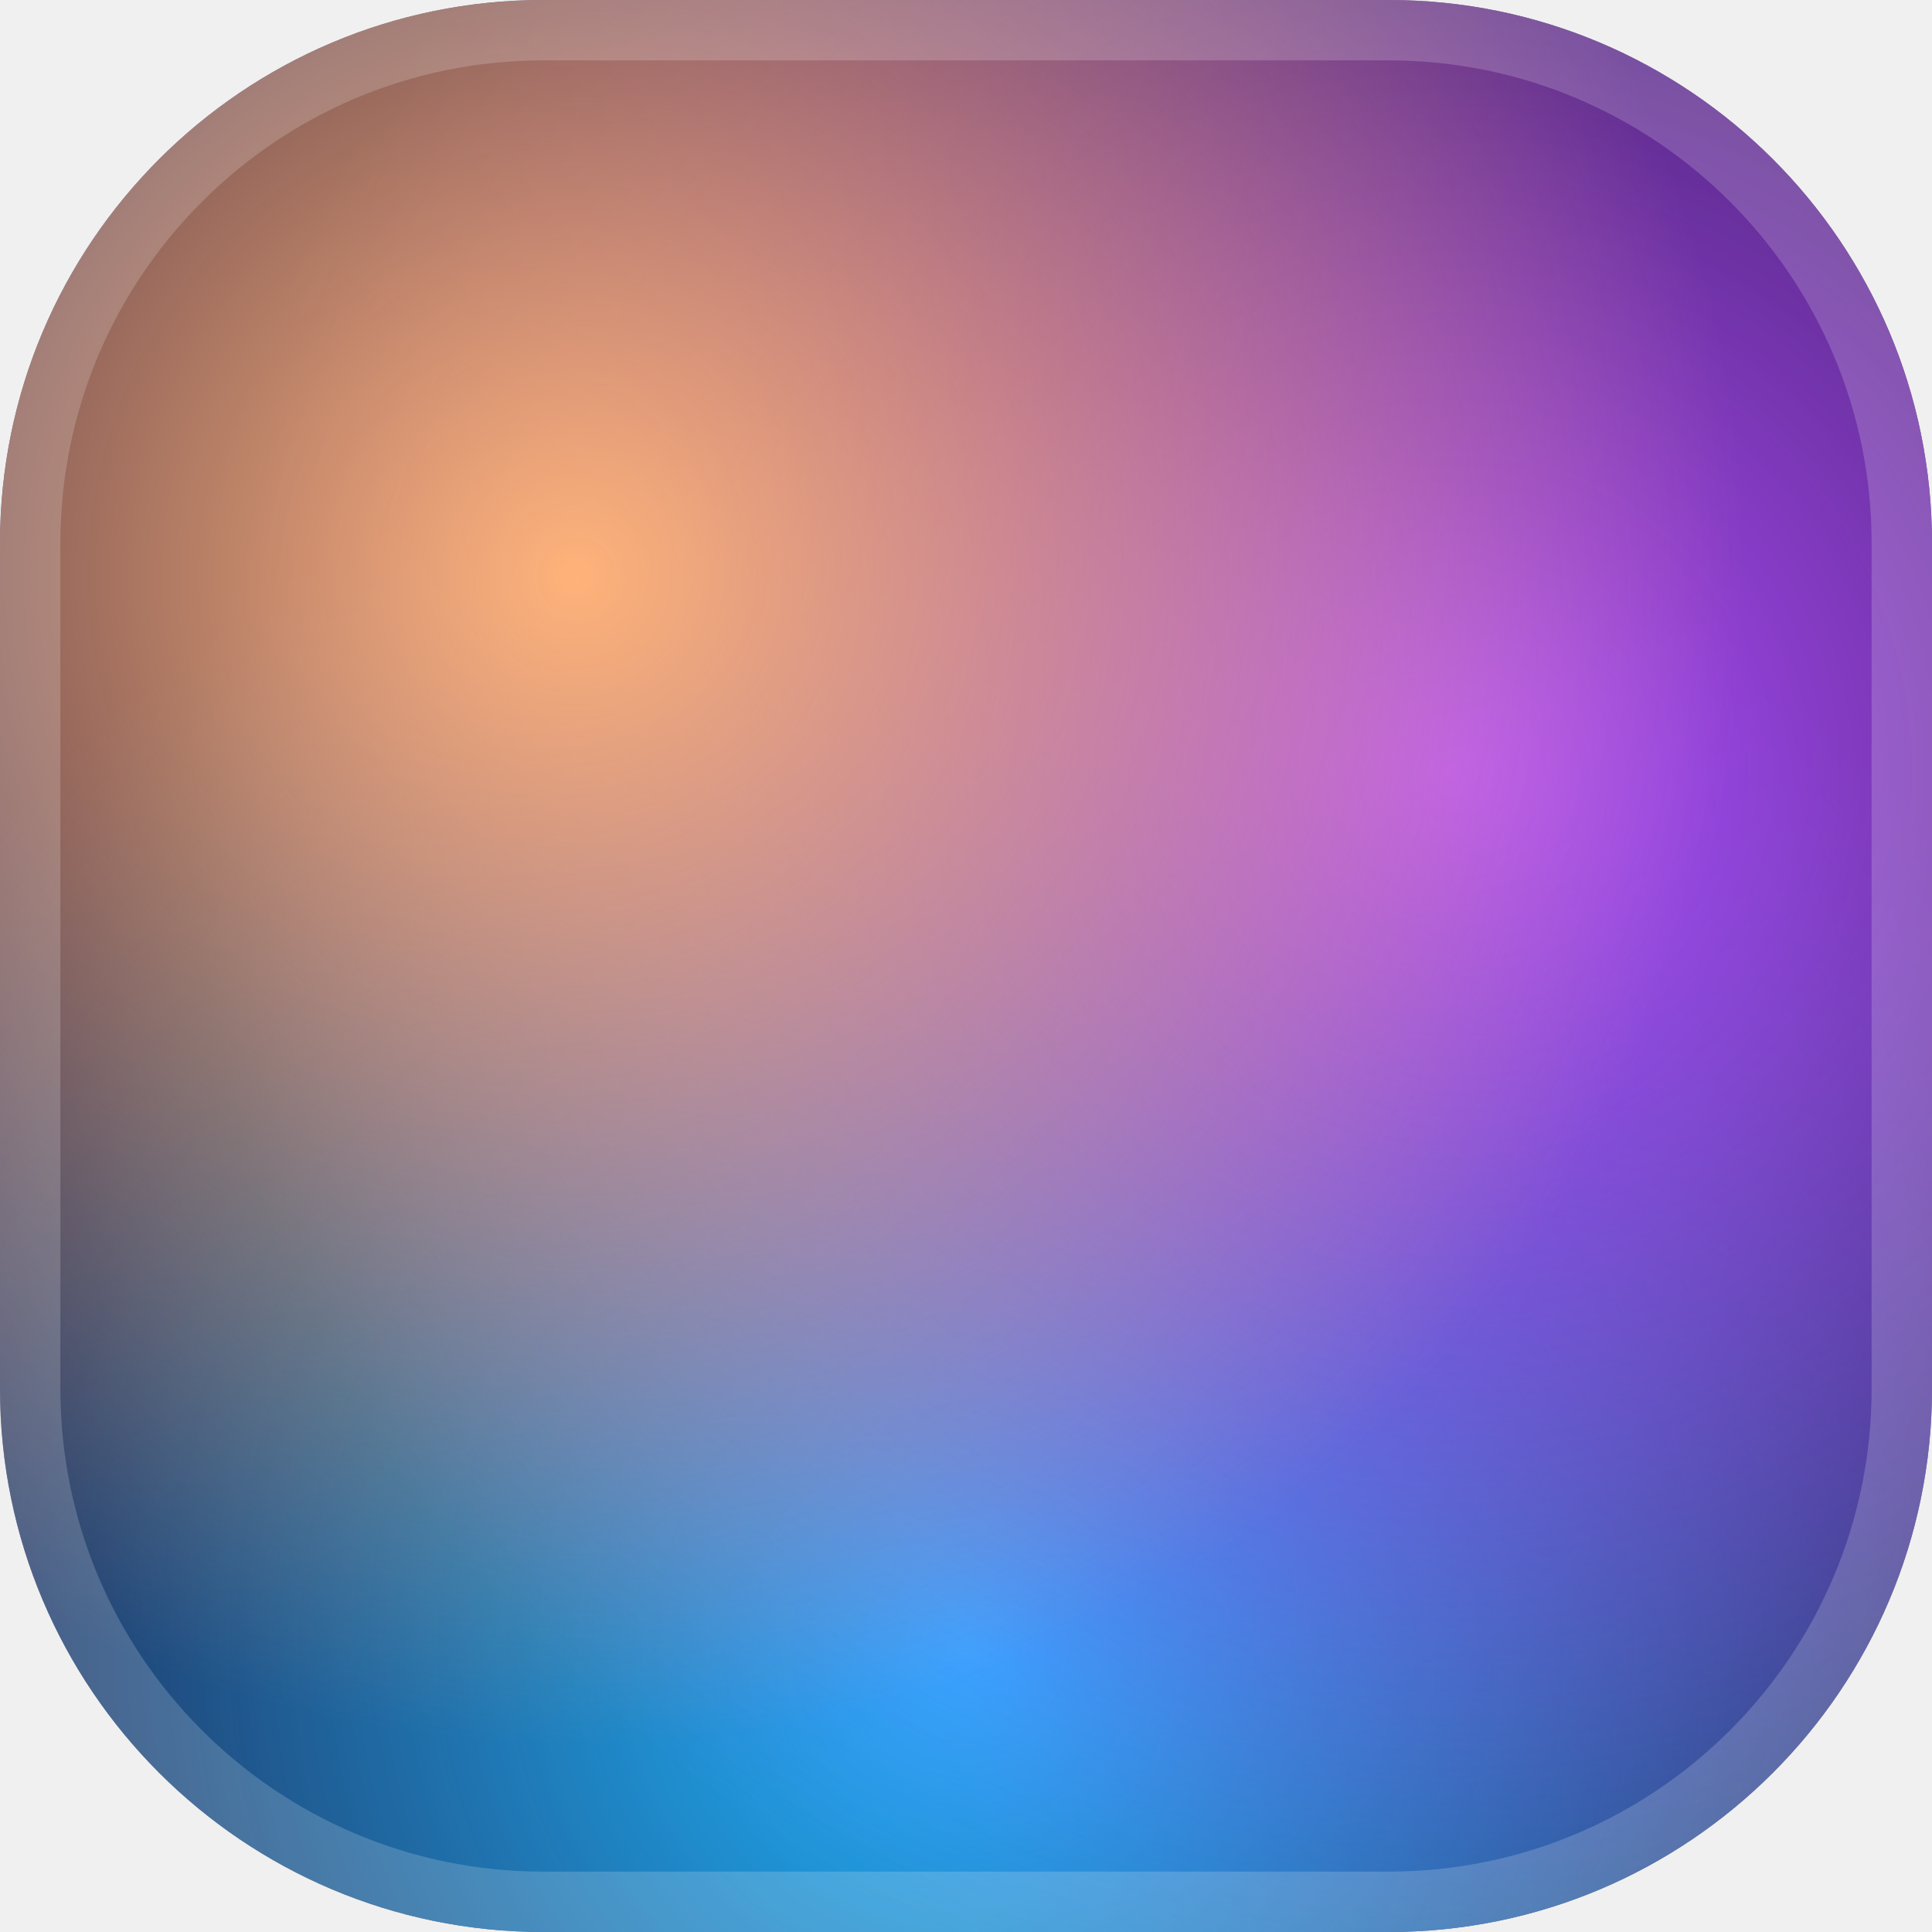
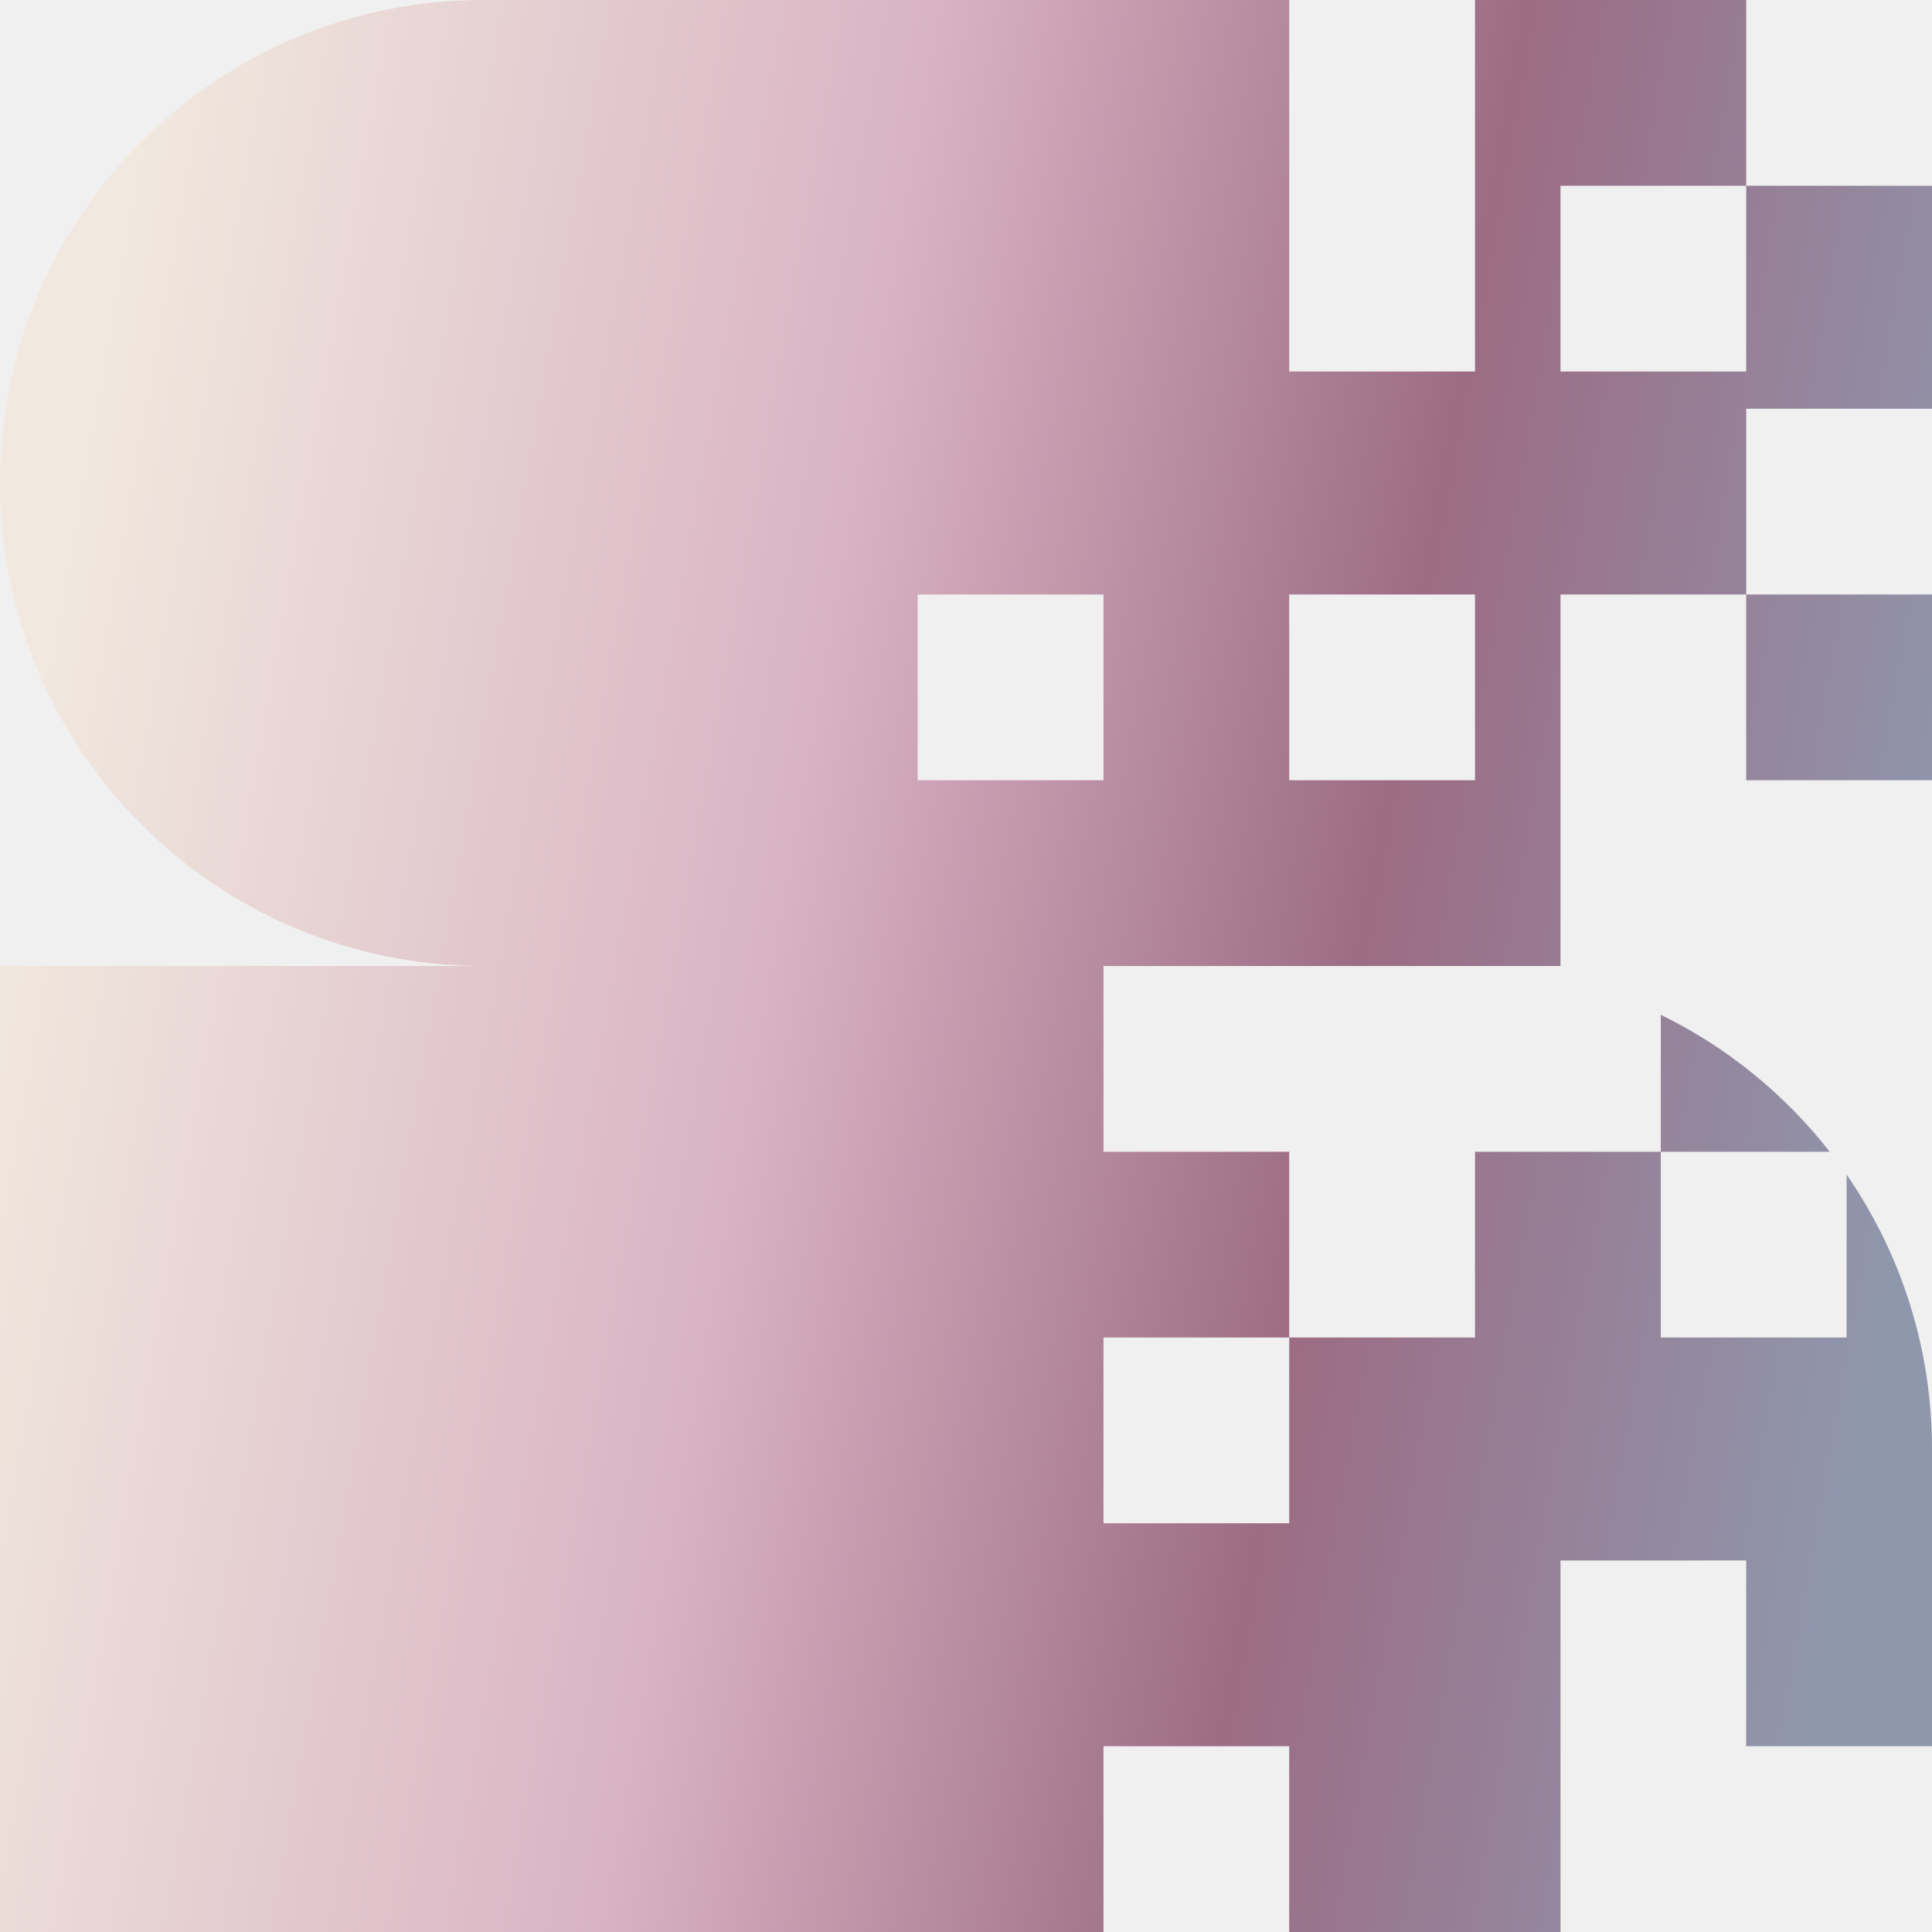
- <svg xmlns="http://www.w3.org/2000/svg" viewBox="0 0 64 64">
+ <svg xmlns="http://www.w3.org/2000/svg" width="24" height="24" viewBox="0 0 24 24" fill="none">
+   <g clip-path="url(#clip0_231_1739)">
+     <path d="M21.692 0V2.308H24V5.077H21.692V7.385H24V9.692H21.692V7.385H19.385V12H13.708V14.308H16.015V16.615H18.323V14.308H20.631V12.606C21.454 13.008 22.171 13.593 22.73 14.308H20.631V16.615H22.939V14.591C23.608 15.56 24 16.734 24 18V21.692H21.692V19.385H19.385V24H16.015V21.692H13.708V24H0V12H6C2.686 12 4.71729e-07 9.314 0 6C2.89694e-07 2.686 2.686 8.52441e-07 6 0H16.015V4.615H18.323V0H21.692ZM13.708 16.615V18.923H16.015V16.615H13.708ZM11.4 7.385V9.692H13.708V7.385H11.4ZM16.015 7.385V9.692H18.323V7.385H16.015ZM19.385 2.308V4.615H21.692V2.308H19.385Z" fill="url(#paint0_linear_231_1739)" />
+   </g>
  <defs>
-     <radialGradient id="a" cx="30%" cy="30%" r="60%">
-       <stop offset="0" stop-color="#ffb37a" />
-       <stop offset="1" stop-color="#ffb37a" stop-opacity="0" />
-     </radialGradient>
-     <radialGradient id="b" cx="75%" cy="40%" r="65%">
-       <stop offset="0" stop-color="#b04dff" />
-       <stop offset="1" stop-color="#b04dff" stop-opacity="0" />
-     </radialGradient>
-     <radialGradient id="c" cx="50%" cy="85%" r="65%">
-       <stop offset="0" stop-color="#1fb6ff" />
-       <stop offset="1" stop-color="#1fb6ff" stop-opacity="0" />
-     </radialGradient>
-     <clipPath id="r">
-       <rect width="64" height="64" rx="18" />
+     <linearGradient id="paint0_linear_231_1739" x1="0.182" y1="9.916" x2="23.818" y2="14.084" gradientUnits="userSpaceOnUse">
+       <stop stop-color="#F1E9DF" />
+       <stop offset="0.4" stop-color="#D9B3C3" />
+       <stop offset="0.7" stop-color="#9C6C84" />
+       <stop offset="1" stop-color="#8F97AD" />
+     </linearGradient>
+     <clipPath id="clip0_231_1739">
+       <rect width="24" height="24" fill="white" />
    </clipPath>
  </defs>
-   <g clip-path="url(#r)">
-     <rect width="64" height="64" fill="#20123a" />
-     <rect width="64" height="64" fill="url(#c)" />
-     <rect width="64" height="64" fill="url(#b)" />
-     <rect width="64" height="64" fill="url(#a)" />
-   </g>
-   <rect x="1" y="1" width="62" height="62" rx="17" fill="none" stroke="#fff" stroke-opacity=".18" stroke-width="2" />
</svg>
